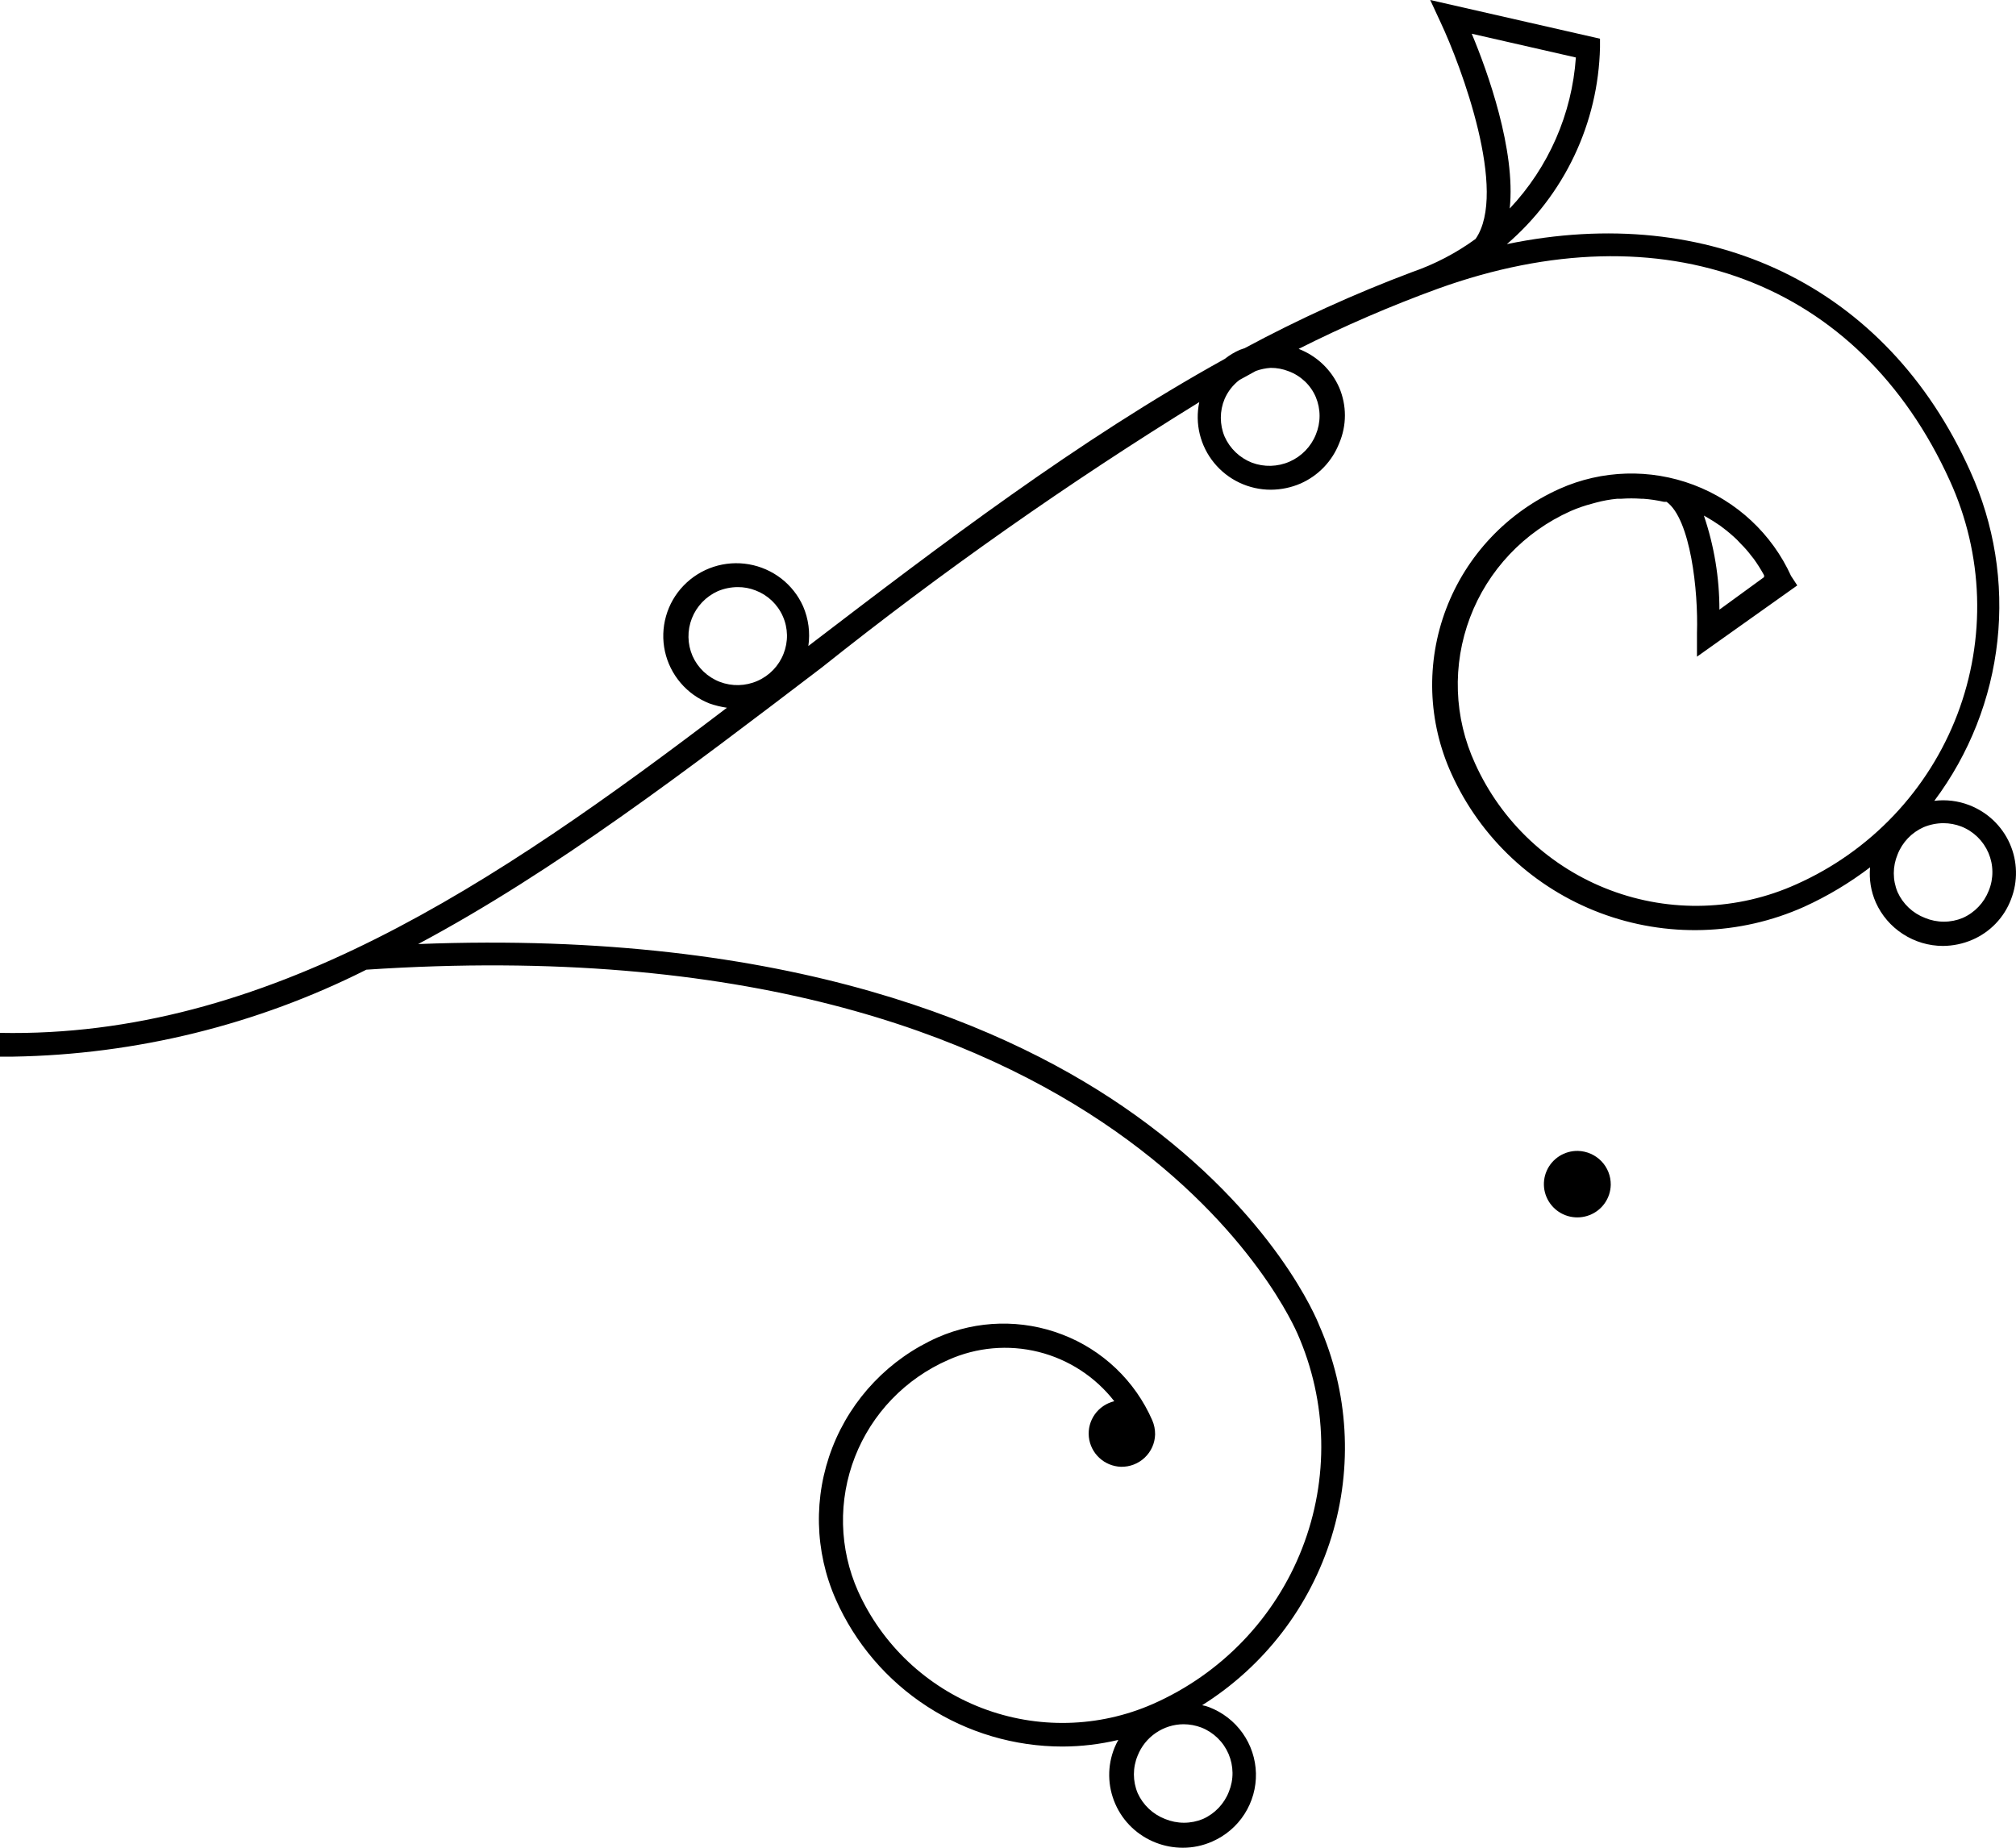
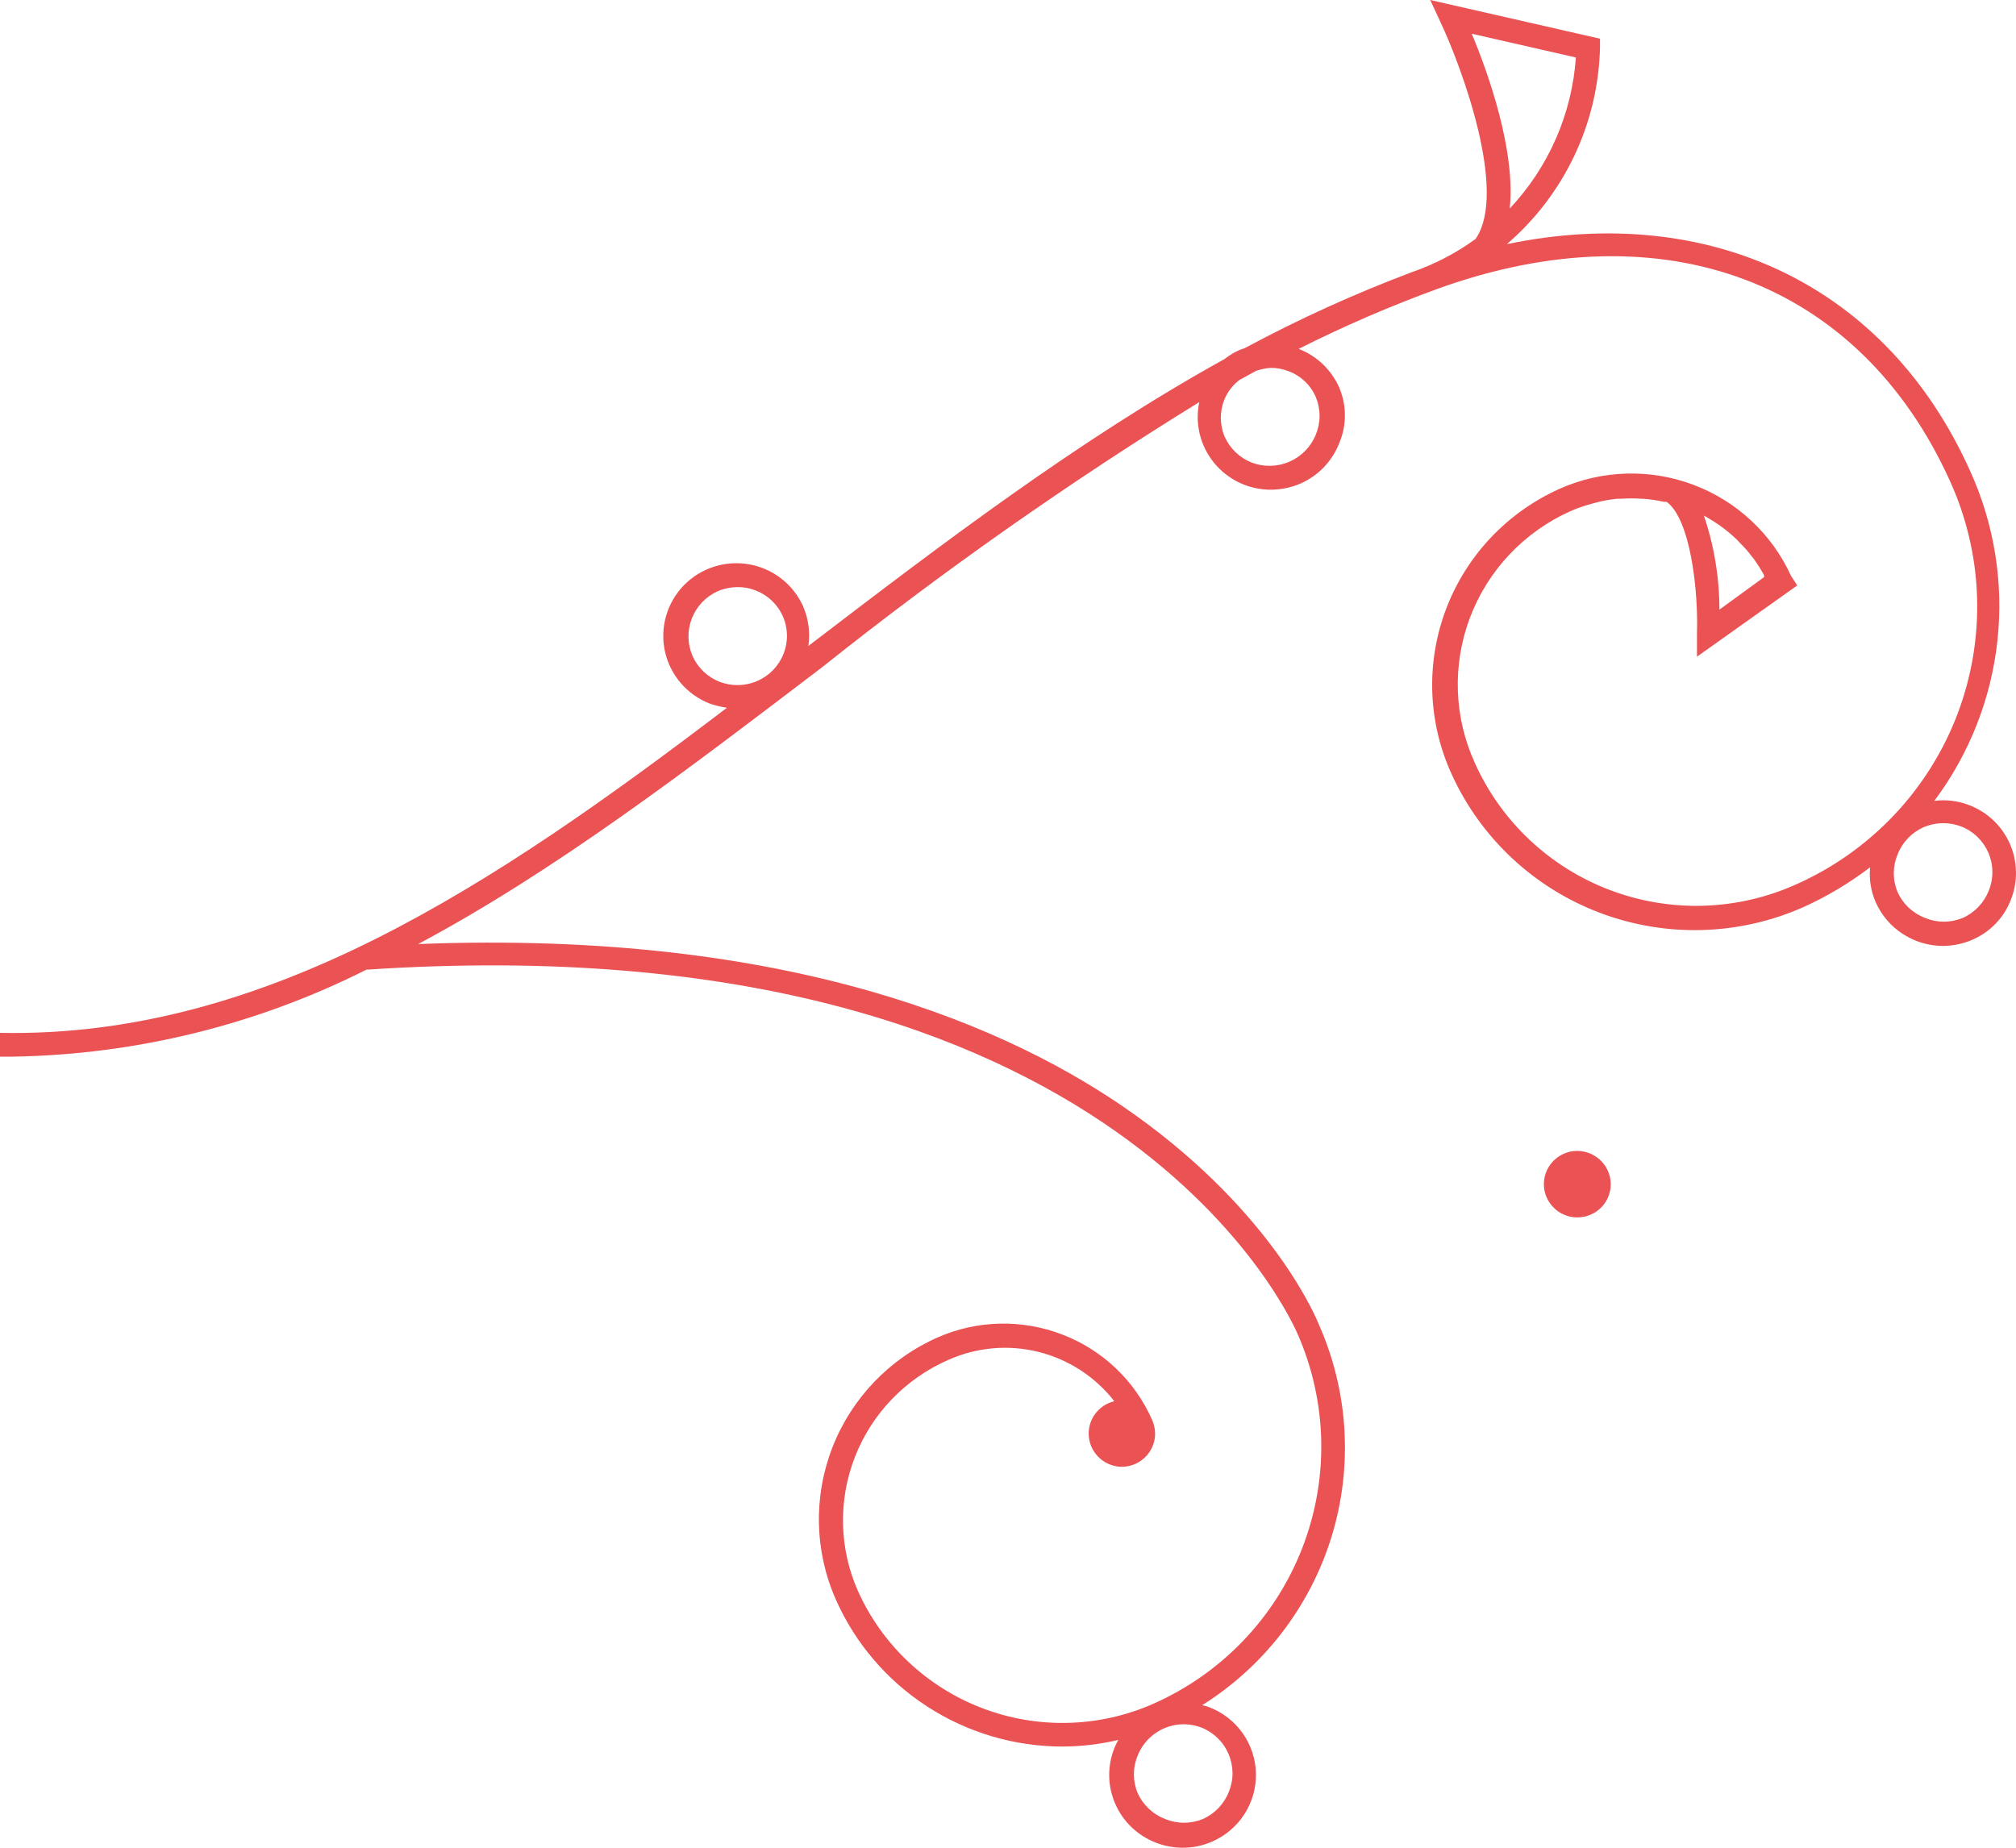
<svg xmlns="http://www.w3.org/2000/svg" width="60" height="55" viewBox="0 0 60 55" fill="none">
-   <path d="M58.607 23.965C58.277 23.838 57.92 23.794 57.569 23.838C58.611 22.445 59.26 20.799 59.447 19.073C59.635 17.346 59.354 15.601 58.635 14.019C56.148 8.483 50.874 6.016 44.847 7.267C45.694 6.538 46.379 5.641 46.856 4.633C47.334 3.624 47.593 2.528 47.619 1.414V1.152L42.566 0L42.871 0.657C43.497 1.986 44.883 5.719 43.916 7.112C43.337 7.534 42.697 7.868 42.018 8.102C40.311 8.744 38.649 9.5 37.043 10.364L36.901 10.413C36.741 10.483 36.59 10.573 36.453 10.682C32.075 13.107 28.017 16.203 24.058 19.229C24.117 18.828 24.062 18.42 23.902 18.048C23.757 17.724 23.534 17.44 23.253 17.222C22.971 17.004 22.64 16.858 22.289 16.797C21.937 16.736 21.576 16.762 21.237 16.872C20.898 16.983 20.592 17.175 20.345 17.431C20.098 17.687 19.918 18 19.822 18.341C19.725 18.683 19.714 19.043 19.79 19.39C19.866 19.736 20.027 20.059 20.258 20.329C20.489 20.6 20.784 20.809 21.116 20.94C21.284 20.999 21.458 21.041 21.635 21.067C14.698 26.348 7.918 30.9 0 30.745V31.452H0.398C4.051 31.39 7.643 30.506 10.903 28.864C33.483 27.359 38.557 39.589 38.614 39.695C39.51 41.726 39.56 44.027 38.752 46.094C37.945 48.162 36.346 49.826 34.307 50.723C32.696 51.429 30.869 51.472 29.226 50.843C27.583 50.213 26.256 48.963 25.537 47.365C25.258 46.738 25.106 46.062 25.09 45.376C25.074 44.69 25.195 44.008 25.444 43.368C25.694 42.728 26.067 42.144 26.544 41.648C27.021 41.153 27.592 40.755 28.223 40.479C29.066 40.102 30.011 40.018 30.908 40.241C31.804 40.465 32.598 40.982 33.163 41.709C32.929 41.766 32.723 41.904 32.584 42.099C32.445 42.295 32.382 42.533 32.406 42.771C32.431 43.01 32.541 43.231 32.717 43.394C32.892 43.558 33.121 43.652 33.362 43.661C33.624 43.666 33.879 43.569 34.069 43.388C34.26 43.208 34.371 42.961 34.378 42.699C34.38 42.553 34.351 42.409 34.293 42.275C34.039 41.694 33.671 41.169 33.211 40.731C32.751 40.293 32.208 39.95 31.613 39.723C30.416 39.263 29.085 39.293 27.91 39.808C26.47 40.445 25.342 41.624 24.773 43.087C24.205 44.55 24.241 46.177 24.876 47.612C25.453 48.915 26.399 50.022 27.598 50.798C28.797 51.575 30.197 51.989 31.628 51.988C32.185 51.986 32.741 51.919 33.283 51.791C33.241 51.866 33.203 51.944 33.17 52.024C33.062 52.29 33.008 52.575 33.012 52.862C33.016 53.149 33.078 53.432 33.193 53.695C33.308 53.959 33.474 54.196 33.683 54.395C33.891 54.593 34.137 54.748 34.407 54.852C34.66 54.95 34.93 55 35.203 55C35.504 55.001 35.802 54.938 36.077 54.816C36.472 54.644 36.807 54.359 37.038 53.998C37.27 53.636 37.389 53.214 37.379 52.785C37.369 52.356 37.231 51.94 36.983 51.589C36.734 51.238 36.387 50.969 35.984 50.815C35.918 50.789 35.849 50.77 35.778 50.758C37.623 49.599 38.989 47.821 39.629 45.745C40.267 43.67 40.137 41.435 39.261 39.447C39.211 39.313 37.946 36.16 33.767 33.177C30.128 30.575 23.511 27.67 12.445 28.101C16.51 25.931 20.426 22.94 24.463 19.865C28.044 17.011 31.794 14.374 35.693 11.969C35.626 12.284 35.631 12.61 35.707 12.923C35.784 13.236 35.929 13.528 36.134 13.778C36.338 14.028 36.596 14.23 36.889 14.368C37.181 14.506 37.501 14.578 37.825 14.577C38.128 14.575 38.428 14.513 38.706 14.393C39.235 14.16 39.649 13.728 39.858 13.191C39.969 12.93 40.027 12.649 40.027 12.364C40.027 12.08 39.969 11.799 39.858 11.537C39.743 11.275 39.577 11.039 39.37 10.841C39.162 10.643 38.917 10.488 38.65 10.385C39.999 9.706 41.387 9.106 42.807 8.589C49.502 6.179 55.337 8.37 58.031 14.309C58.527 15.396 58.802 16.57 58.841 17.764C58.879 18.958 58.68 20.147 58.255 21.264C57.829 22.381 57.186 23.403 56.362 24.272C55.538 25.141 54.55 25.839 53.454 26.326C52.59 26.715 51.656 26.93 50.708 26.96C49.76 26.99 48.815 26.833 47.927 26.498C47.04 26.164 46.228 25.659 45.537 25.012C44.846 24.365 44.291 23.589 43.902 22.728C43.589 22.049 43.415 21.316 43.389 20.57C43.363 19.824 43.486 19.081 43.75 18.382C44.014 17.683 44.415 17.044 44.929 16.5C45.443 15.956 46.06 15.519 46.745 15.213C46.949 15.124 47.161 15.05 47.377 14.994L47.505 14.959C47.71 14.904 47.919 14.866 48.131 14.846H48.252C48.45 14.832 48.65 14.832 48.849 14.846H48.905C49.113 14.861 49.32 14.892 49.524 14.938H49.602C50.313 15.454 50.547 17.589 50.505 18.84V19.547L53.49 17.426L53.305 17.143C52.736 15.893 51.691 14.917 50.4 14.431C49.109 13.945 47.677 13.987 46.418 14.549C45.646 14.895 44.95 15.389 44.37 16.003C43.79 16.617 43.338 17.338 43.039 18.126C42.74 18.914 42.6 19.753 42.627 20.595C42.655 21.437 42.849 22.265 43.198 23.032C44.062 24.942 45.654 26.431 47.623 27.174C49.591 27.916 51.776 27.851 53.696 26.991C54.392 26.674 55.05 26.28 55.657 25.817C55.624 26.175 55.683 26.535 55.828 26.864C56 27.248 56.28 27.574 56.635 27.803C56.989 28.033 57.402 28.156 57.825 28.157C58.126 28.155 58.423 28.093 58.699 27.974C58.962 27.861 59.2 27.696 59.398 27.489C59.596 27.283 59.75 27.039 59.851 26.772C59.955 26.506 60.006 26.223 59.999 25.938C59.993 25.653 59.931 25.372 59.815 25.111C59.7 24.851 59.533 24.615 59.326 24.418C59.119 24.222 58.874 24.068 58.607 23.965ZM36.574 53.332C36.434 53.694 36.156 53.986 35.8 54.145C35.621 54.218 35.431 54.256 35.238 54.256C35.045 54.256 34.855 54.218 34.676 54.145C34.313 54.005 34.019 53.728 33.859 53.374C33.785 53.197 33.747 53.007 33.747 52.816C33.747 52.624 33.785 52.434 33.859 52.257C33.967 51.984 34.155 51.749 34.398 51.583C34.641 51.416 34.929 51.326 35.224 51.324C35.406 51.325 35.587 51.358 35.757 51.423C35.937 51.494 36.101 51.601 36.239 51.735C36.378 51.87 36.488 52.031 36.564 52.208C36.64 52.386 36.68 52.576 36.682 52.769C36.684 52.962 36.647 53.153 36.574 53.332ZM20.611 19.526C20.457 19.17 20.45 18.768 20.591 18.407C20.732 18.047 21.01 17.755 21.365 17.596C21.552 17.518 21.752 17.477 21.954 17.476C22.137 17.474 22.318 17.508 22.488 17.575C22.667 17.643 22.832 17.747 22.971 17.879C23.11 18.012 23.222 18.17 23.299 18.346C23.377 18.521 23.418 18.71 23.422 18.902C23.425 19.093 23.39 19.284 23.319 19.462C23.178 19.822 22.899 20.112 22.543 20.268C22.188 20.425 21.784 20.435 21.421 20.296C21.06 20.156 20.768 19.879 20.611 19.526ZM43.802 1.004L46.901 1.711C46.785 3.39 46.09 4.979 44.932 6.207C45.117 4.475 44.271 2.121 43.802 1.004ZM37.818 10.95C38 10.949 38.181 10.983 38.351 11.05C38.532 11.117 38.696 11.22 38.836 11.352C38.975 11.484 39.086 11.644 39.161 11.82C39.235 11.997 39.273 12.187 39.273 12.379C39.273 12.57 39.235 12.76 39.161 12.937C39.017 13.296 38.736 13.585 38.38 13.741C38.024 13.897 37.621 13.908 37.257 13.771C36.894 13.628 36.603 13.349 36.446 12.994C36.372 12.817 36.334 12.627 36.334 12.435C36.334 12.243 36.372 12.054 36.446 11.877C36.542 11.654 36.694 11.459 36.887 11.311L37.377 11.042C37.519 10.991 37.667 10.96 37.818 10.95ZM50.711 15.348L50.775 15.383C50.924 15.468 51.059 15.553 51.201 15.652L51.265 15.701C51.417 15.814 51.562 15.937 51.699 16.069L51.798 16.175C51.919 16.294 52.031 16.421 52.132 16.557L52.189 16.627C52.304 16.785 52.408 16.951 52.502 17.122C52.5 17.141 52.5 17.16 52.502 17.179L51.173 18.147C51.173 17.195 51.017 16.25 50.711 15.348ZM59.19 26.51C59.049 26.872 58.771 27.165 58.415 27.323C58.237 27.397 58.046 27.435 57.853 27.435C57.661 27.435 57.47 27.397 57.292 27.323C56.928 27.184 56.634 26.907 56.475 26.553C56.401 26.376 56.363 26.186 56.363 25.994C56.363 25.802 56.401 25.613 56.475 25.436C56.615 25.074 56.893 24.782 57.249 24.623C57.436 24.545 57.637 24.504 57.839 24.503C58.022 24.503 58.202 24.537 58.372 24.602C58.552 24.673 58.716 24.779 58.855 24.914C58.993 25.049 59.104 25.21 59.18 25.387C59.256 25.564 59.296 25.755 59.297 25.948C59.299 26.14 59.263 26.332 59.19 26.51Z" fill="#000000" />
-   <path d="M46.965 34.258C46.769 34.254 46.575 34.308 46.409 34.413C46.243 34.519 46.112 34.67 46.033 34.85C45.954 35.029 45.93 35.227 45.964 35.42C45.999 35.613 46.09 35.791 46.226 35.932C46.362 36.074 46.537 36.172 46.729 36.214C46.921 36.256 47.122 36.241 47.305 36.17C47.489 36.099 47.647 35.976 47.76 35.815C47.872 35.655 47.935 35.465 47.939 35.269C47.943 35.007 47.843 34.754 47.661 34.565C47.478 34.376 47.229 34.266 46.965 34.258Z" fill="#000000" />
+   <path d="M58.607 23.965C58.277 23.838 57.92 23.794 57.569 23.838C58.611 22.445 59.26 20.799 59.447 19.073C59.635 17.346 59.354 15.601 58.635 14.019C56.148 8.483 50.874 6.016 44.847 7.267C45.694 6.538 46.379 5.641 46.856 4.633C47.334 3.624 47.593 2.528 47.619 1.414V1.152L42.566 0L42.871 0.657C43.497 1.986 44.883 5.719 43.916 7.112C43.337 7.534 42.697 7.868 42.018 8.102C40.311 8.744 38.649 9.5 37.043 10.364L36.901 10.413C36.741 10.483 36.59 10.573 36.453 10.682C32.075 13.107 28.017 16.203 24.058 19.229C24.117 18.828 24.062 18.42 23.902 18.048C23.757 17.724 23.534 17.44 23.253 17.222C22.971 17.004 22.64 16.858 22.289 16.797C21.937 16.736 21.576 16.762 21.237 16.872C20.898 16.983 20.592 17.175 20.345 17.431C20.098 17.687 19.918 18 19.822 18.341C19.725 18.683 19.714 19.043 19.79 19.39C19.866 19.736 20.027 20.059 20.258 20.329C20.489 20.6 20.784 20.809 21.116 20.94C21.284 20.999 21.458 21.041 21.635 21.067C14.698 26.348 7.918 30.9 0 30.745V31.452H0.398C4.051 31.39 7.643 30.506 10.903 28.864C33.483 27.359 38.557 39.589 38.614 39.695C39.51 41.726 39.56 44.027 38.752 46.094C37.945 48.162 36.346 49.826 34.307 50.723C32.696 51.429 30.869 51.472 29.226 50.843C27.583 50.213 26.256 48.963 25.537 47.365C25.258 46.738 25.106 46.062 25.09 45.376C25.074 44.69 25.195 44.008 25.444 43.368C25.694 42.728 26.067 42.144 26.544 41.648C27.021 41.153 27.592 40.755 28.223 40.479C29.066 40.102 30.011 40.018 30.908 40.241C31.804 40.465 32.598 40.982 33.163 41.709C32.929 41.766 32.723 41.904 32.584 42.099C32.445 42.295 32.382 42.533 32.406 42.771C32.431 43.01 32.541 43.231 32.717 43.394C32.892 43.558 33.121 43.652 33.362 43.661C33.624 43.666 33.879 43.569 34.069 43.388C34.26 43.208 34.371 42.961 34.378 42.699C34.38 42.553 34.351 42.409 34.293 42.275C34.039 41.694 33.671 41.169 33.211 40.731C32.751 40.293 32.208 39.95 31.613 39.723C30.416 39.263 29.085 39.293 27.91 39.808C26.47 40.445 25.342 41.624 24.773 43.087C24.205 44.55 24.241 46.177 24.876 47.612C25.453 48.915 26.399 50.022 27.598 50.798C28.797 51.575 30.197 51.989 31.628 51.988C32.185 51.986 32.741 51.919 33.283 51.791C33.241 51.866 33.203 51.944 33.17 52.024C33.062 52.29 33.008 52.575 33.012 52.862C33.016 53.149 33.078 53.432 33.193 53.695C33.308 53.959 33.474 54.196 33.683 54.395C33.891 54.593 34.137 54.748 34.407 54.852C34.66 54.95 34.93 55 35.203 55C35.504 55.001 35.802 54.938 36.077 54.816C36.472 54.644 36.807 54.359 37.038 53.998C37.27 53.636 37.389 53.214 37.379 52.785C37.369 52.356 37.231 51.94 36.983 51.589C36.734 51.238 36.387 50.969 35.984 50.815C35.918 50.789 35.849 50.77 35.778 50.758C37.623 49.599 38.989 47.821 39.629 45.745C40.267 43.67 40.137 41.435 39.261 39.447C39.211 39.313 37.946 36.16 33.767 33.177C30.128 30.575 23.511 27.67 12.445 28.101C16.51 25.931 20.426 22.94 24.463 19.865C28.044 17.011 31.794 14.374 35.693 11.969C35.626 12.284 35.631 12.61 35.707 12.923C35.784 13.236 35.929 13.528 36.134 13.778C36.338 14.028 36.596 14.23 36.889 14.368C37.181 14.506 37.501 14.578 37.825 14.577C38.128 14.575 38.428 14.513 38.706 14.393C39.235 14.16 39.649 13.728 39.858 13.191C39.969 12.93 40.027 12.649 40.027 12.364C40.027 12.08 39.969 11.799 39.858 11.537C39.743 11.275 39.577 11.039 39.37 10.841C39.162 10.643 38.917 10.488 38.65 10.385C39.999 9.706 41.387 9.106 42.807 8.589C49.502 6.179 55.337 8.37 58.031 14.309C58.527 15.396 58.802 16.57 58.841 17.764C58.879 18.958 58.68 20.147 58.255 21.264C57.829 22.381 57.186 23.403 56.362 24.272C55.538 25.141 54.55 25.839 53.454 26.326C52.59 26.715 51.656 26.93 50.708 26.96C49.76 26.99 48.815 26.833 47.927 26.498C47.04 26.164 46.228 25.659 45.537 25.012C44.846 24.365 44.291 23.589 43.902 22.728C43.589 22.049 43.415 21.316 43.389 20.57C43.363 19.824 43.486 19.081 43.75 18.382C44.014 17.683 44.415 17.044 44.929 16.5C45.443 15.956 46.06 15.519 46.745 15.213C46.949 15.124 47.161 15.05 47.377 14.994L47.505 14.959C47.71 14.904 47.919 14.866 48.131 14.846H48.252C48.45 14.832 48.65 14.832 48.849 14.846H48.905C49.113 14.861 49.32 14.892 49.524 14.938H49.602C50.313 15.454 50.547 17.589 50.505 18.84V19.547L53.49 17.426L53.305 17.143C52.736 15.893 51.691 14.917 50.4 14.431C49.109 13.945 47.677 13.987 46.418 14.549C45.646 14.895 44.95 15.389 44.37 16.003C43.79 16.617 43.338 17.338 43.039 18.126C42.74 18.914 42.6 19.753 42.627 20.595C42.655 21.437 42.849 22.265 43.198 23.032C44.062 24.942 45.654 26.431 47.623 27.174C49.591 27.916 51.776 27.851 53.696 26.991C54.392 26.674 55.05 26.28 55.657 25.817C55.624 26.175 55.683 26.535 55.828 26.864C56 27.248 56.28 27.574 56.635 27.803C56.989 28.033 57.402 28.156 57.825 28.157C58.126 28.155 58.423 28.093 58.699 27.974C58.962 27.861 59.2 27.696 59.398 27.489C59.596 27.283 59.75 27.039 59.851 26.772C59.955 26.506 60.006 26.223 59.999 25.938C59.993 25.653 59.931 25.372 59.815 25.111C59.7 24.851 59.533 24.615 59.326 24.418C59.119 24.222 58.874 24.068 58.607 23.965ZM36.574 53.332C36.434 53.694 36.156 53.986 35.8 54.145C35.621 54.218 35.431 54.256 35.238 54.256C35.045 54.256 34.855 54.218 34.676 54.145C34.313 54.005 34.019 53.728 33.859 53.374C33.785 53.197 33.747 53.007 33.747 52.816C33.747 52.624 33.785 52.434 33.859 52.257C33.967 51.984 34.155 51.749 34.398 51.583C34.641 51.416 34.929 51.326 35.224 51.324C35.406 51.325 35.587 51.358 35.757 51.423C35.937 51.494 36.101 51.601 36.239 51.735C36.378 51.87 36.488 52.031 36.564 52.208C36.64 52.386 36.68 52.576 36.682 52.769C36.684 52.962 36.647 53.153 36.574 53.332ZM20.611 19.526C20.457 19.17 20.45 18.768 20.591 18.407C20.732 18.047 21.01 17.755 21.365 17.596C21.552 17.518 21.752 17.477 21.954 17.476C22.137 17.474 22.318 17.508 22.488 17.575C22.667 17.643 22.832 17.747 22.971 17.879C23.11 18.012 23.222 18.17 23.299 18.346C23.377 18.521 23.418 18.71 23.422 18.902C23.425 19.093 23.39 19.284 23.319 19.462C23.178 19.822 22.899 20.112 22.543 20.268C22.188 20.425 21.784 20.435 21.421 20.296C21.06 20.156 20.768 19.879 20.611 19.526ZM43.802 1.004L46.901 1.711C46.785 3.39 46.09 4.979 44.932 6.207C45.117 4.475 44.271 2.121 43.802 1.004ZM37.818 10.95C38 10.949 38.181 10.983 38.351 11.05C38.532 11.117 38.696 11.22 38.836 11.352C38.975 11.484 39.086 11.644 39.161 11.82C39.235 11.997 39.273 12.187 39.273 12.379C39.273 12.57 39.235 12.76 39.161 12.937C39.017 13.296 38.736 13.585 38.38 13.741C38.024 13.897 37.621 13.908 37.257 13.771C36.894 13.628 36.603 13.349 36.446 12.994C36.372 12.817 36.334 12.627 36.334 12.435C36.334 12.243 36.372 12.054 36.446 11.877C36.542 11.654 36.694 11.459 36.887 11.311L37.377 11.042C37.519 10.991 37.667 10.96 37.818 10.95ZM50.711 15.348L50.775 15.383C50.924 15.468 51.059 15.553 51.201 15.652L51.265 15.701C51.417 15.814 51.562 15.937 51.699 16.069L51.798 16.175C51.919 16.294 52.031 16.421 52.132 16.557L52.189 16.627C52.304 16.785 52.408 16.951 52.502 17.122C52.5 17.141 52.5 17.16 52.502 17.179L51.173 18.147C51.173 17.195 51.017 16.25 50.711 15.348ZM59.19 26.51C59.049 26.872 58.771 27.165 58.415 27.323C58.237 27.397 58.046 27.435 57.853 27.435C57.661 27.435 57.47 27.397 57.292 27.323C56.928 27.184 56.634 26.907 56.475 26.553C56.401 26.376 56.363 26.186 56.363 25.994C56.363 25.802 56.401 25.613 56.475 25.436C56.615 25.074 56.893 24.782 57.249 24.623C57.436 24.545 57.637 24.504 57.839 24.503C58.022 24.503 58.202 24.537 58.372 24.602C58.552 24.673 58.716 24.779 58.855 24.914C58.993 25.049 59.104 25.21 59.18 25.387C59.256 25.564 59.296 25.755 59.297 25.948C59.299 26.14 59.263 26.332 59.19 26.51Z" fill="#EA5254" />
+   <path d="M46.965 34.258C46.769 34.254 46.575 34.308 46.409 34.413C46.243 34.519 46.112 34.67 46.033 34.85C45.954 35.029 45.93 35.227 45.964 35.42C45.999 35.613 46.09 35.791 46.226 35.932C46.362 36.074 46.537 36.172 46.729 36.214C46.921 36.256 47.122 36.241 47.305 36.17C47.489 36.099 47.647 35.976 47.76 35.815C47.872 35.655 47.935 35.465 47.939 35.269C47.943 35.007 47.843 34.754 47.661 34.565C47.478 34.376 47.229 34.266 46.965 34.258Z" fill="#EA5254" />
</svg>
